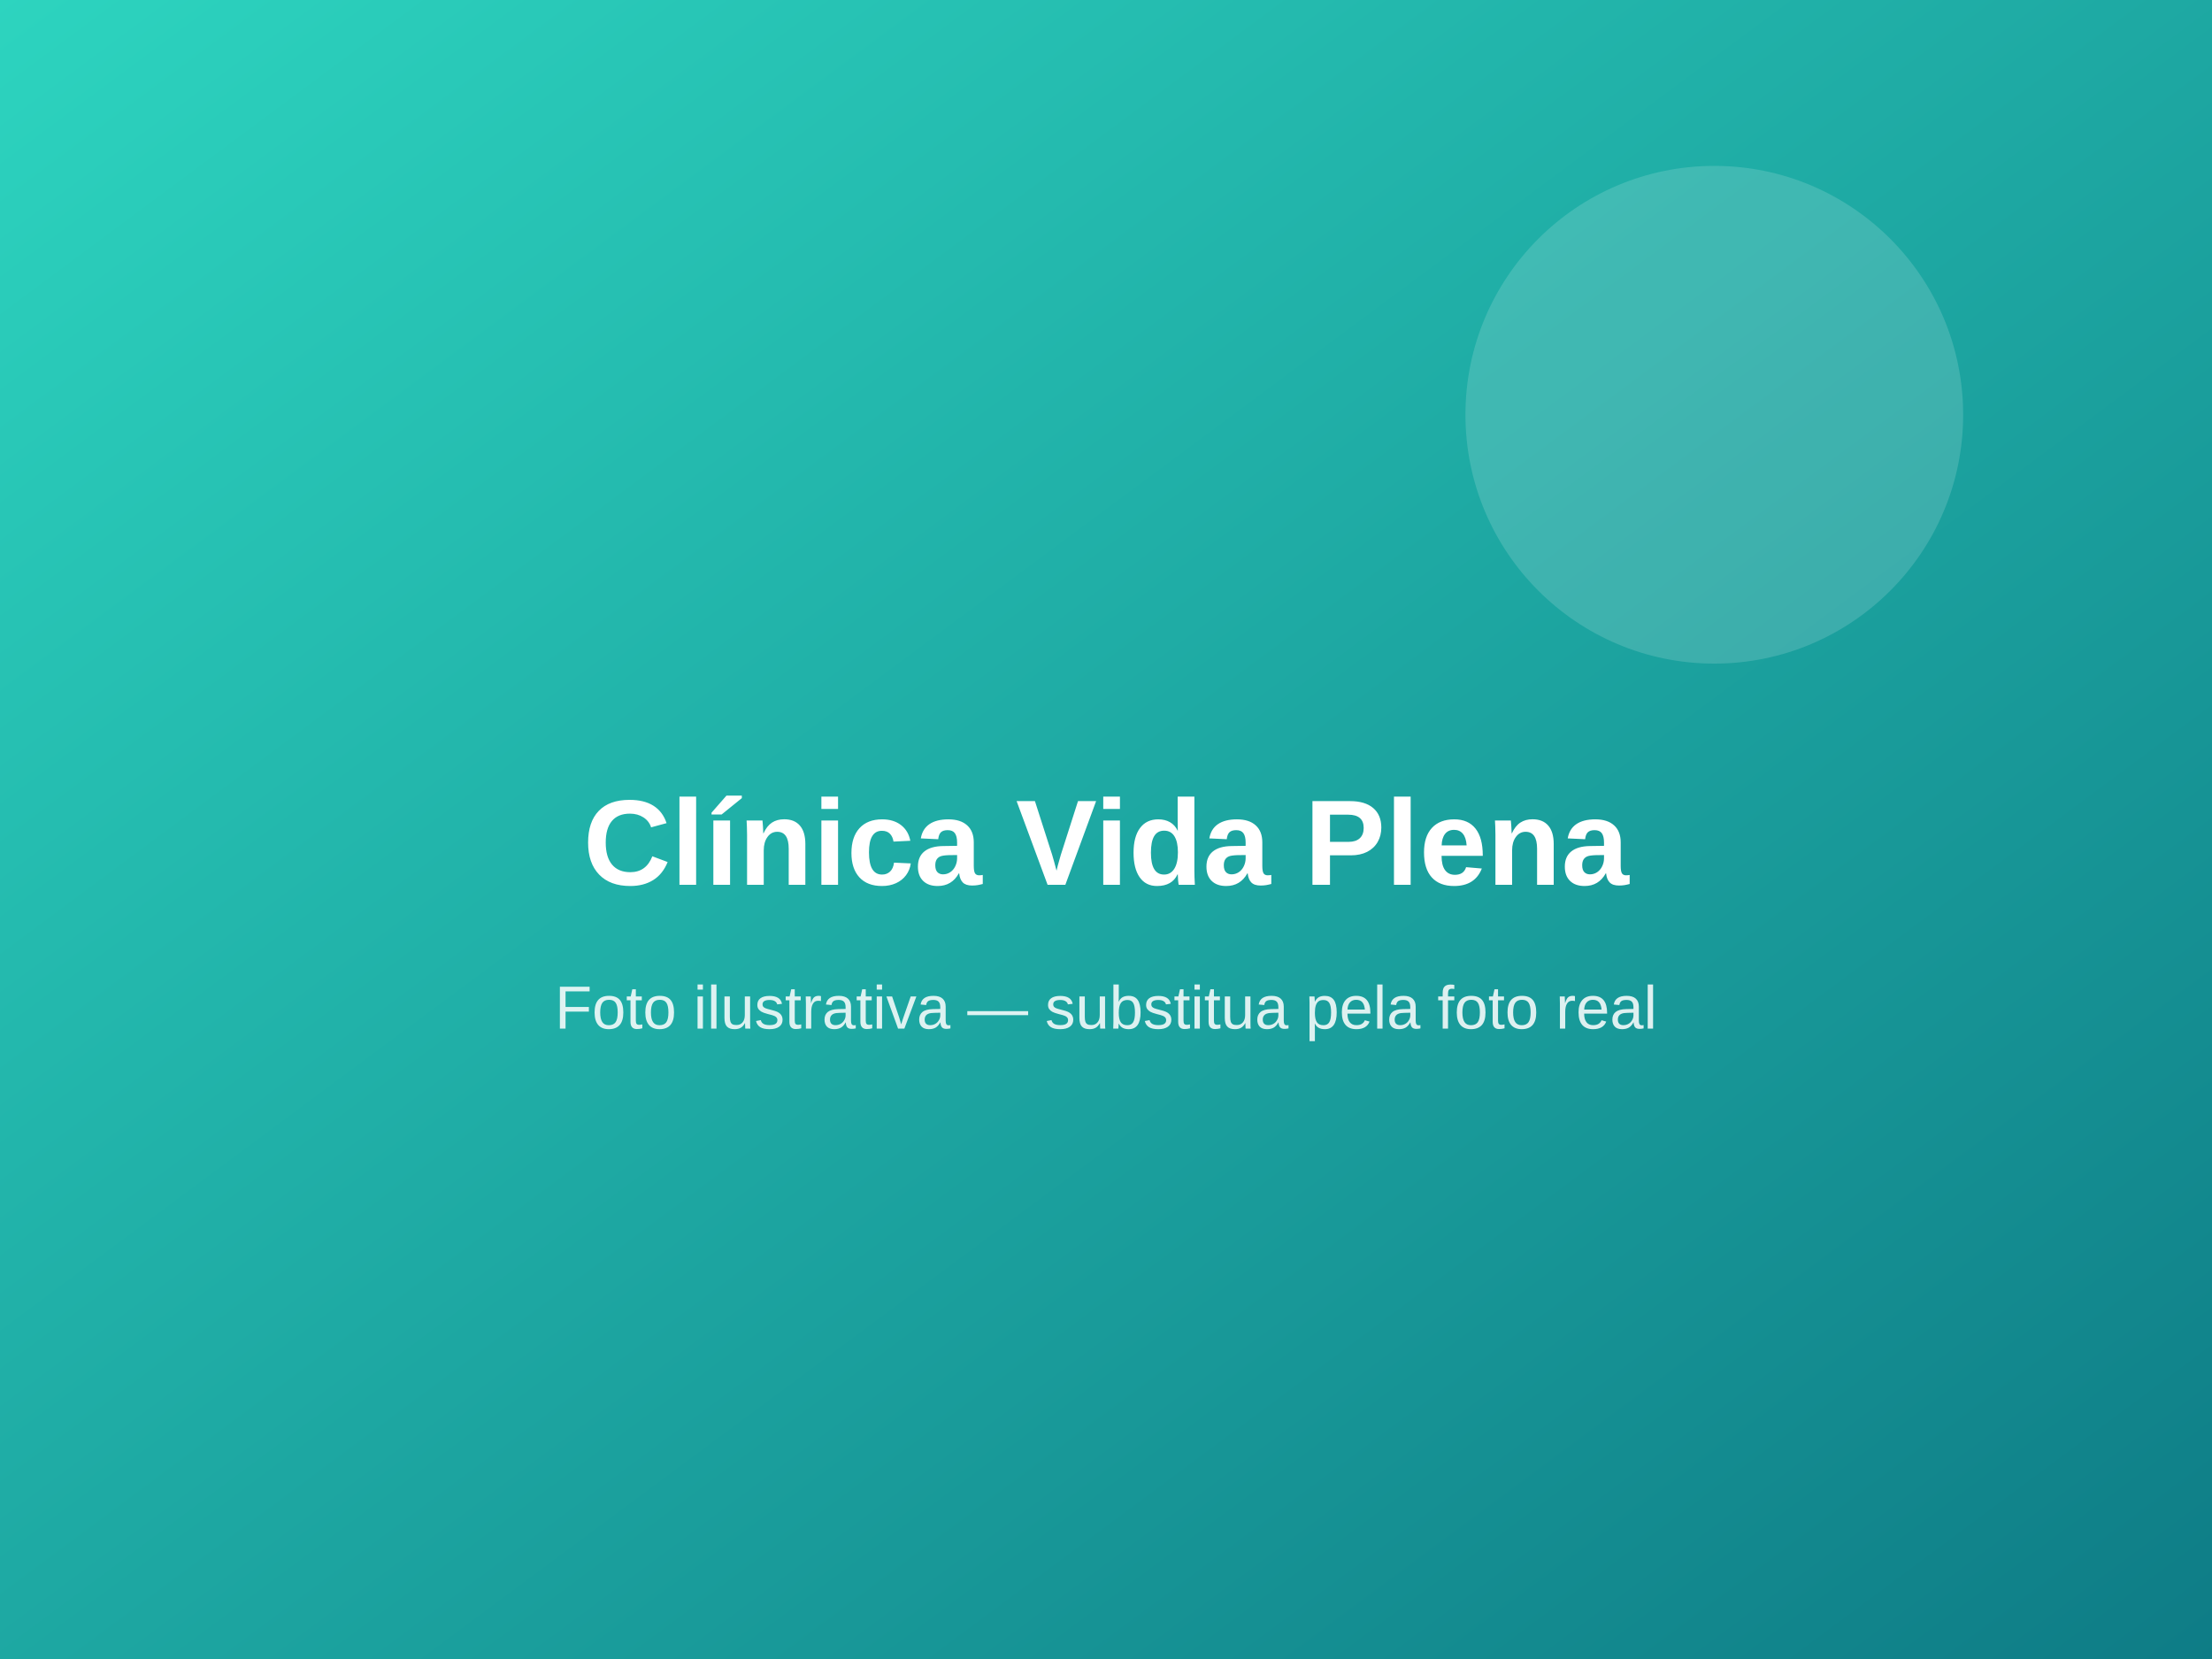
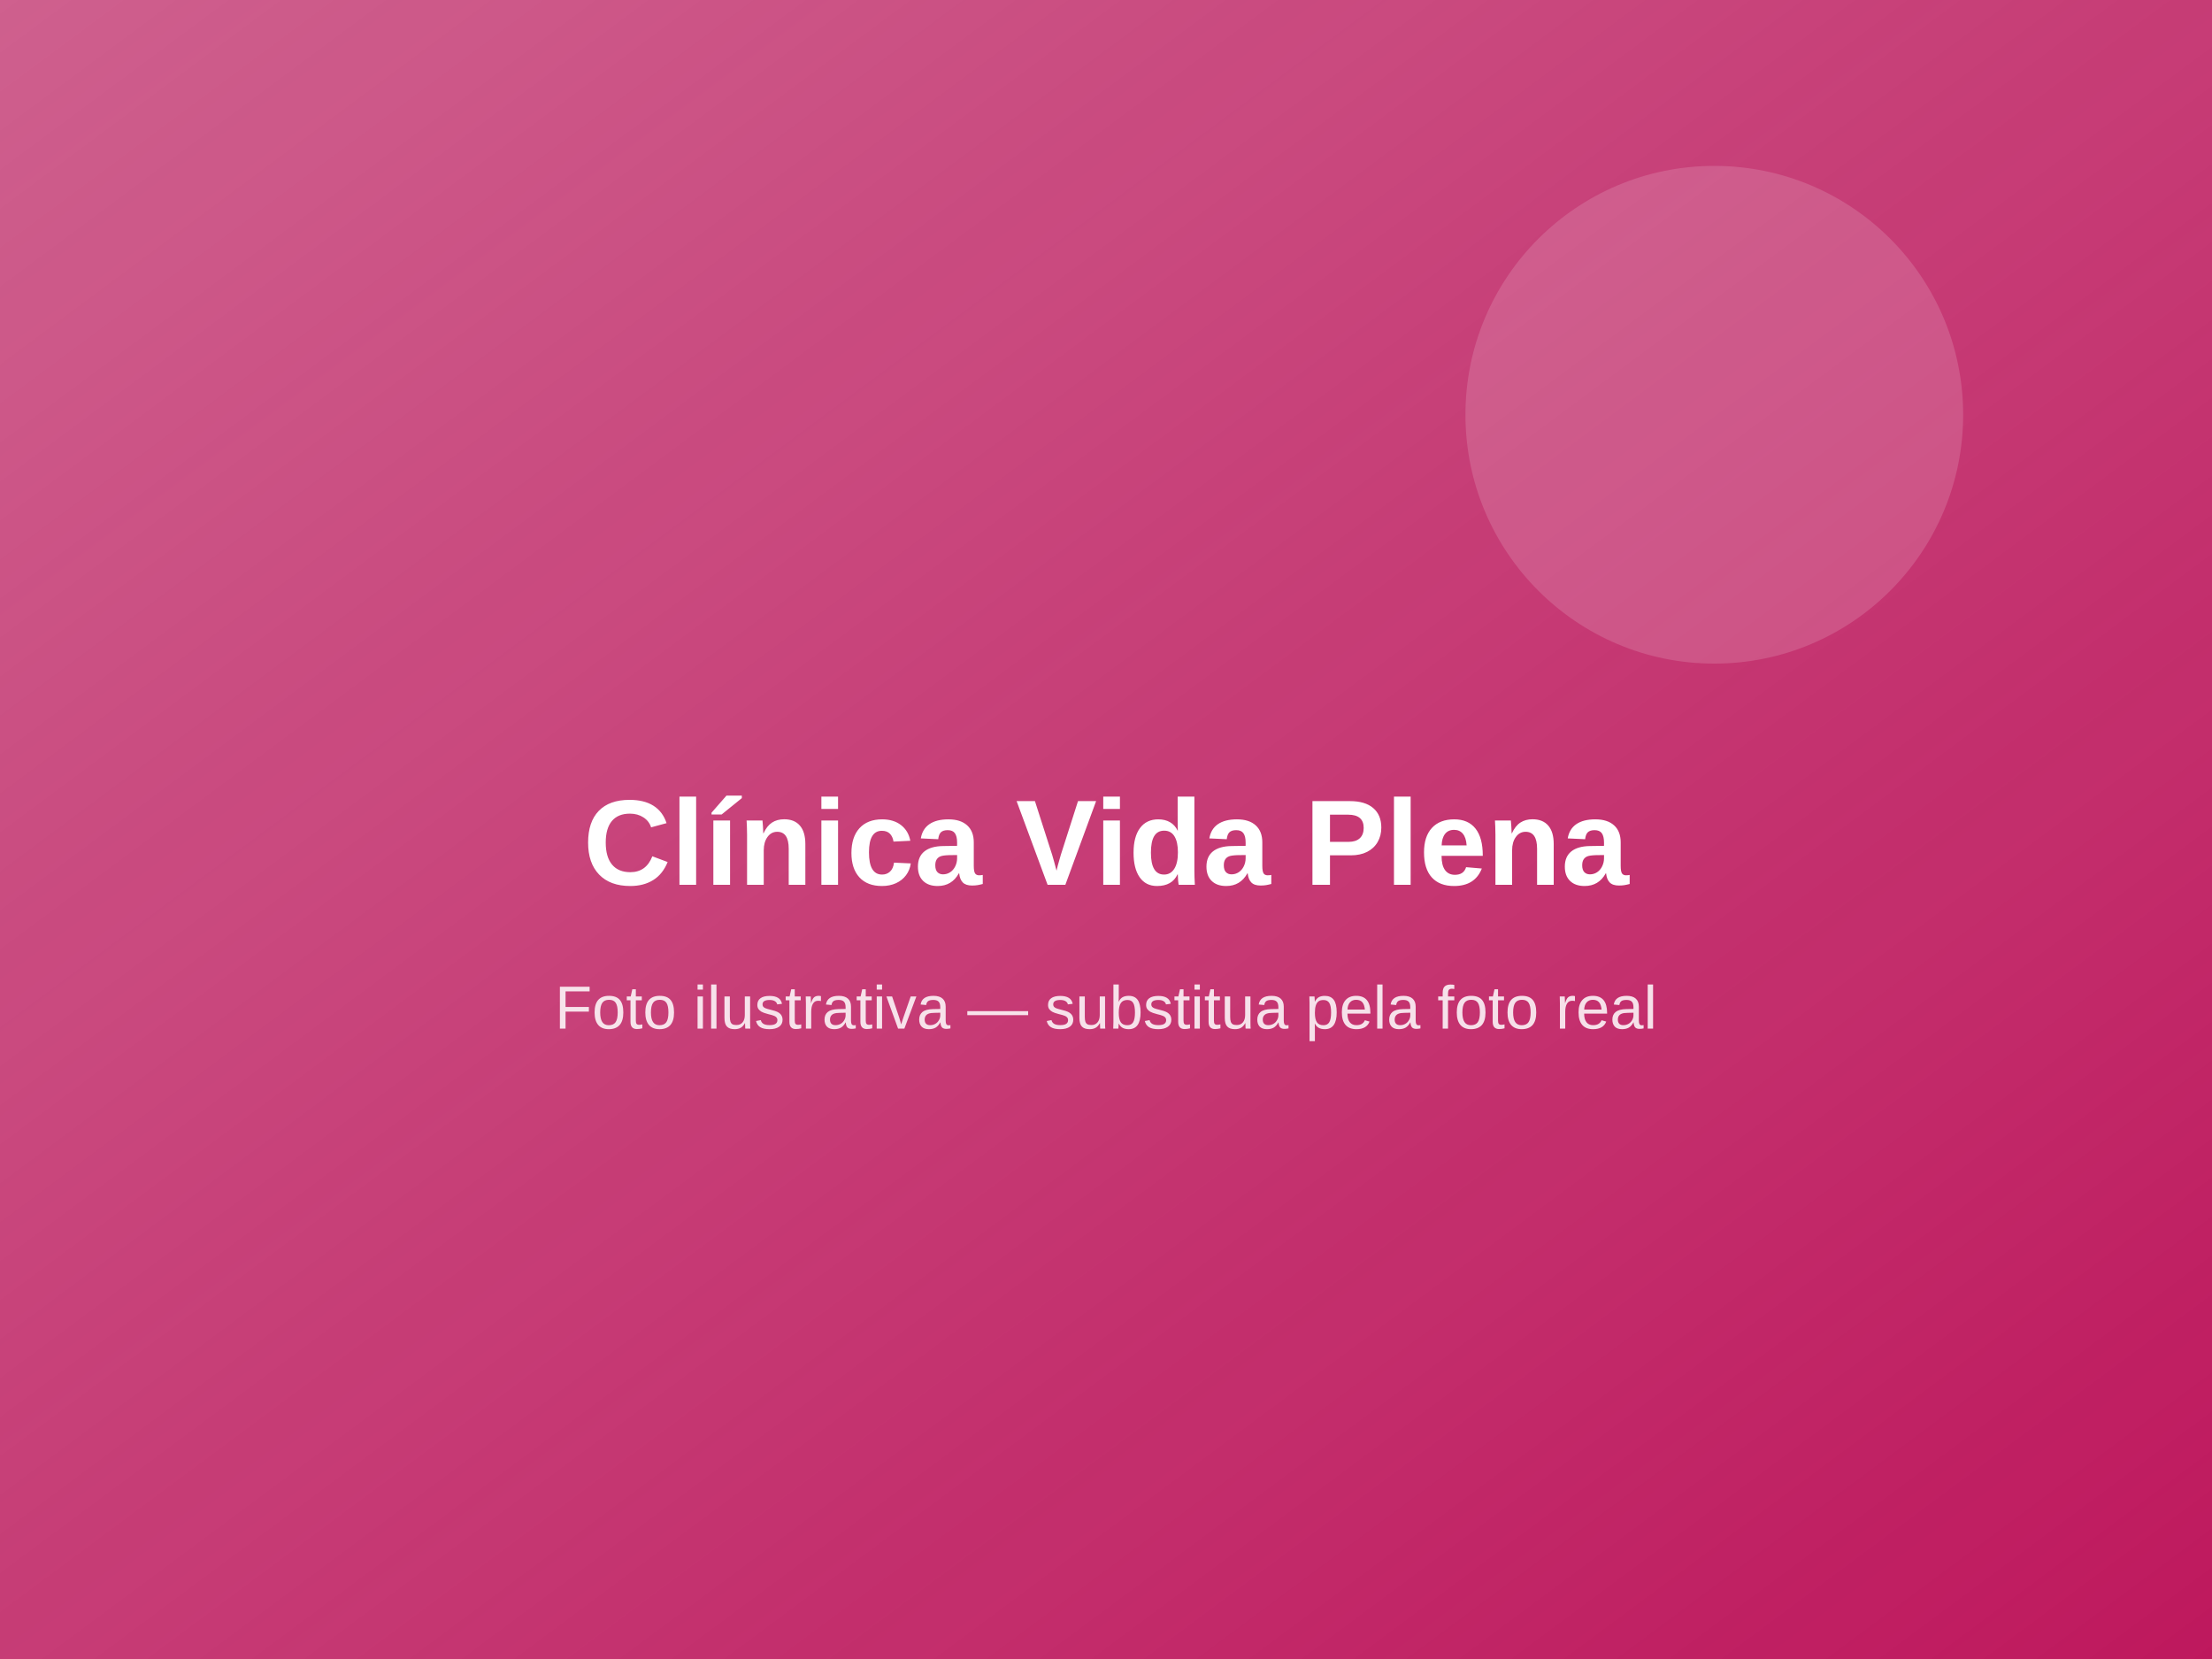
<svg xmlns="http://www.w3.org/2000/svg" viewBox="0 0 800 600" role="img" aria-label="Imagem ilustrativa de Clínica Vida Plena">
  <defs>
    <linearGradient id="g" x1="0" y1="0" x2="1" y2="1">
-       <stop offset="0" stop-color="#2dd4bf" />
-       <stop offset="1" stop-color="#0e7c86" />
+       <stop offset="0" stop-color="#be185daa" />
+       <stop offset="1" stop-color="#be185d" />
    </linearGradient>
  </defs>
  <rect width="800" height="600" fill="url(#g)" />
  <circle cx="620" cy="150" r="90" fill="#fff" opacity=".15" />
  <text x="400" y="320" font-family="Arial,Helvetica,sans-serif" font-size="44" font-weight="700" text-anchor="middle" fill="#fff">Clínica Vida Plena</text>
  <text x="400" y="372" font-family="Arial,Helvetica,sans-serif" font-size="22" text-anchor="middle" fill="#fff" opacity=".85">Foto ilustrativa — substitua pela foto real</text>
</svg>
